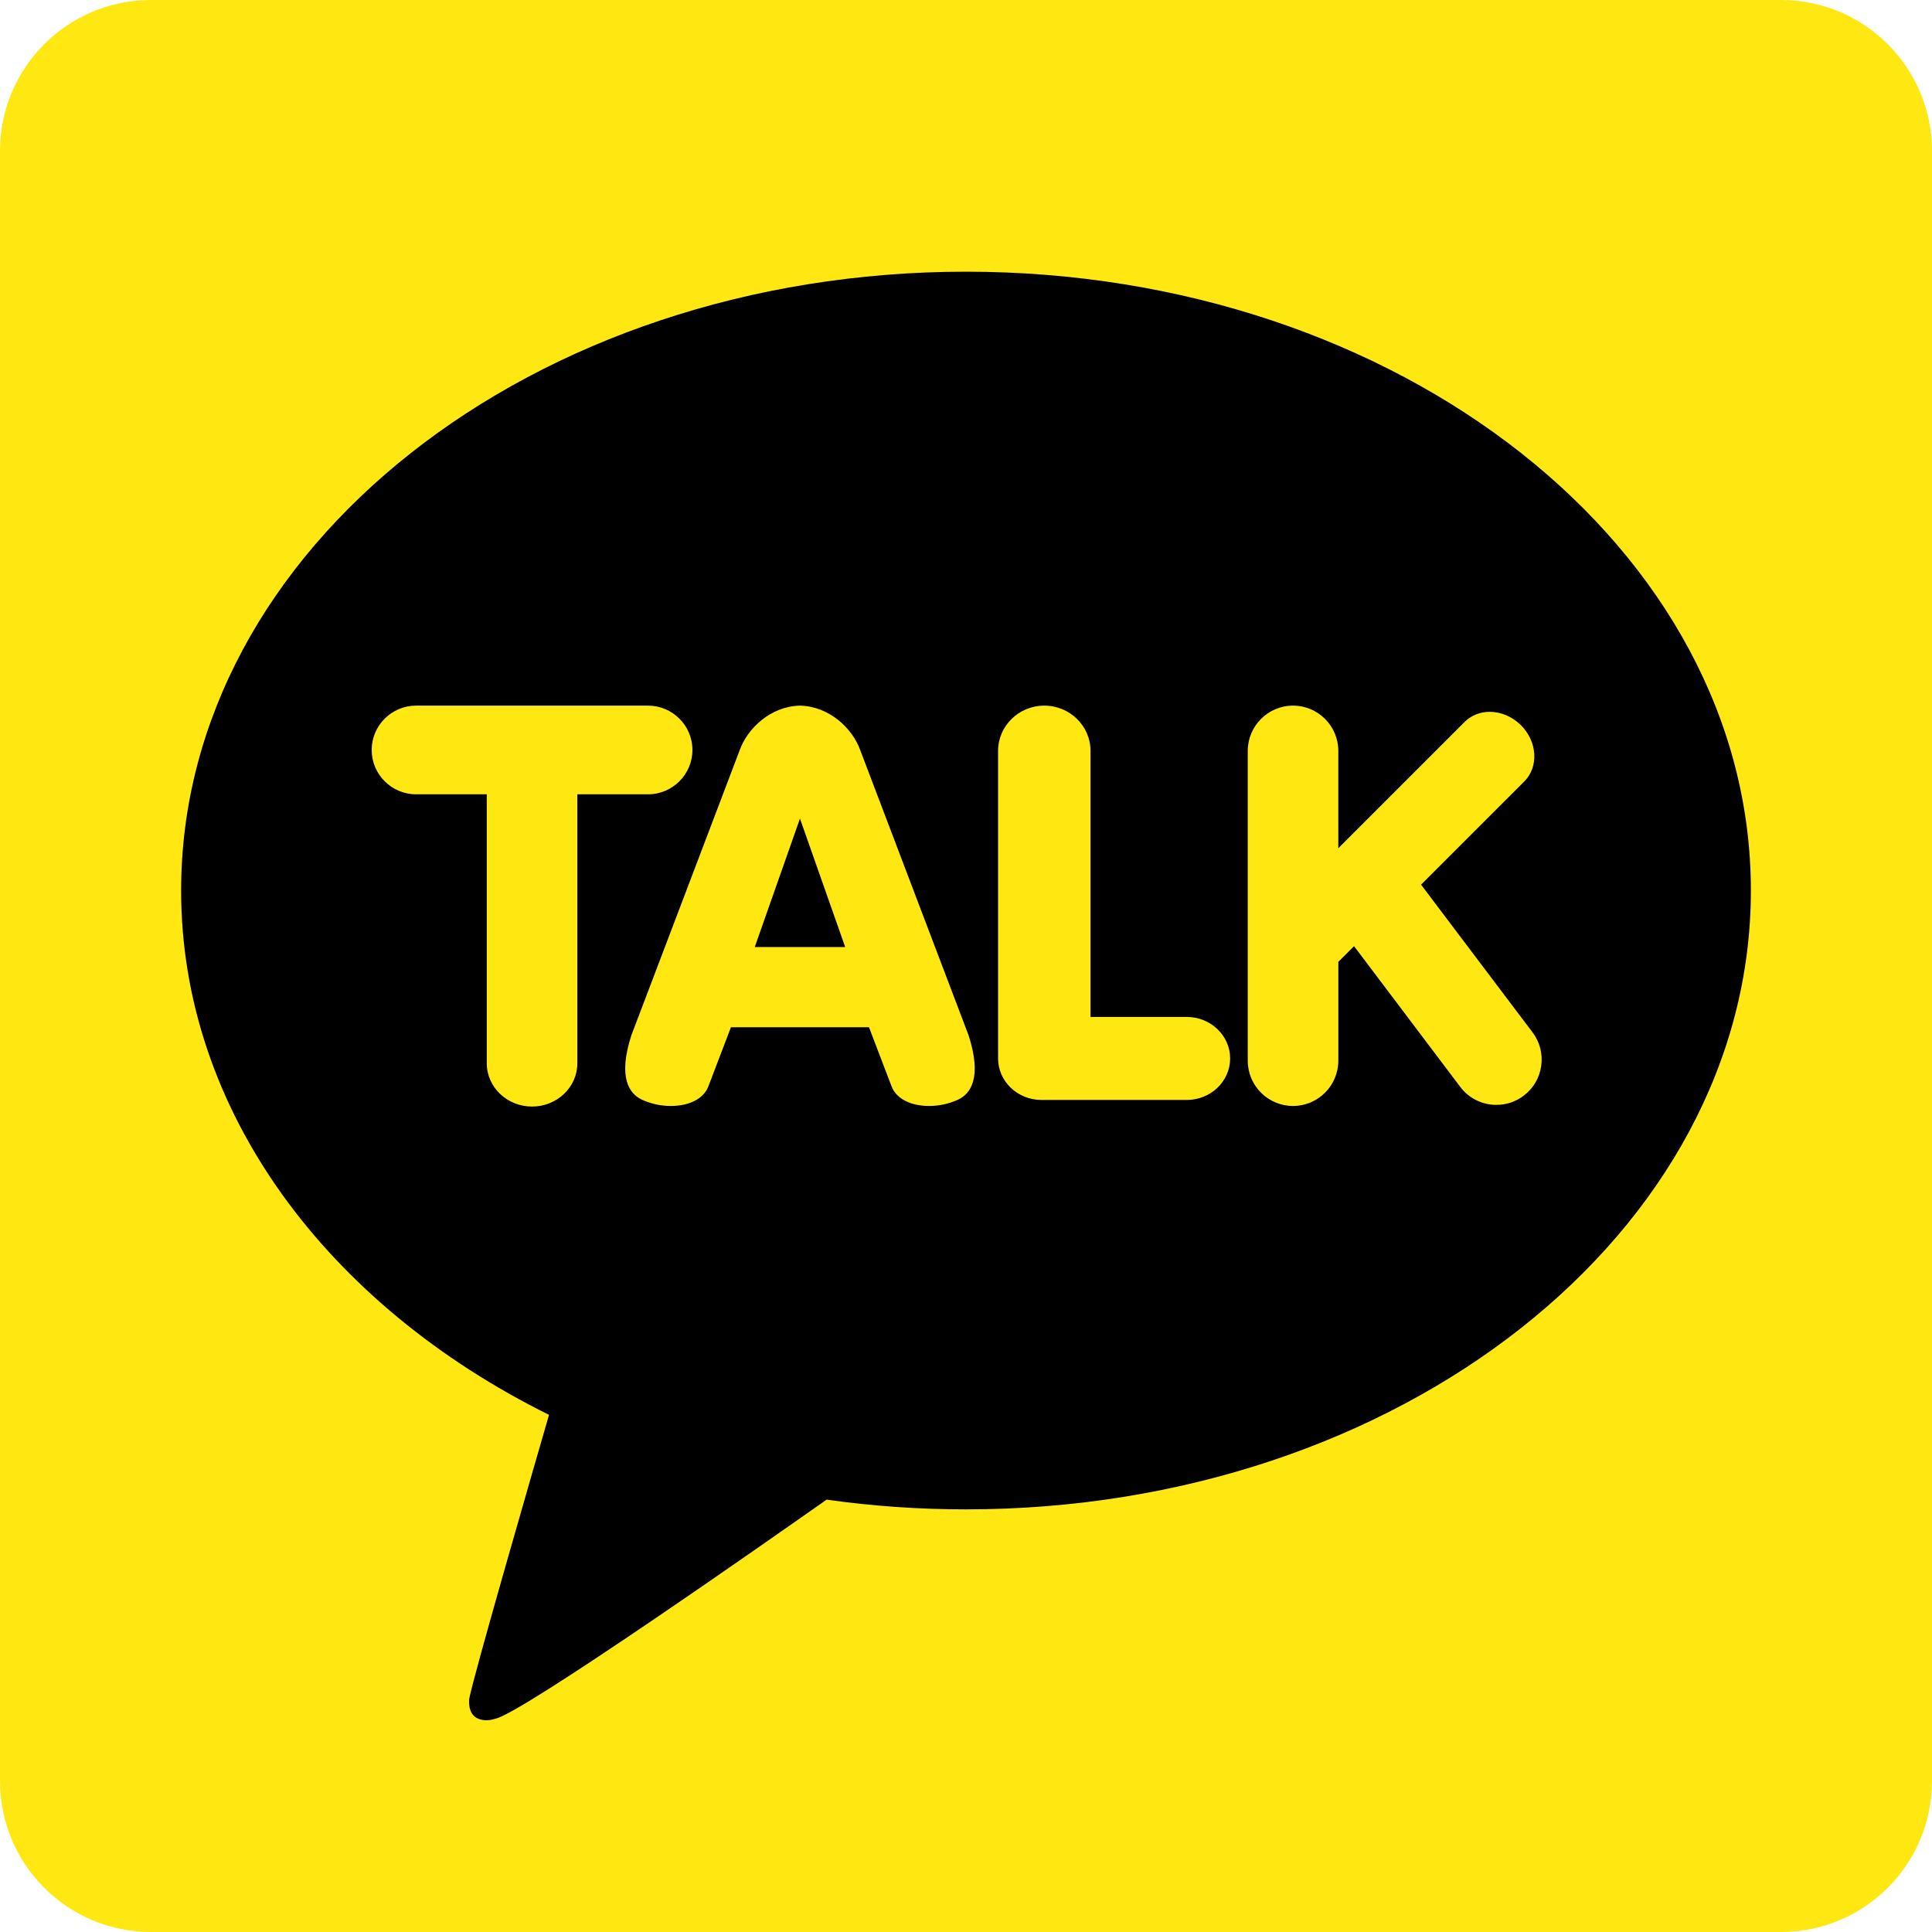
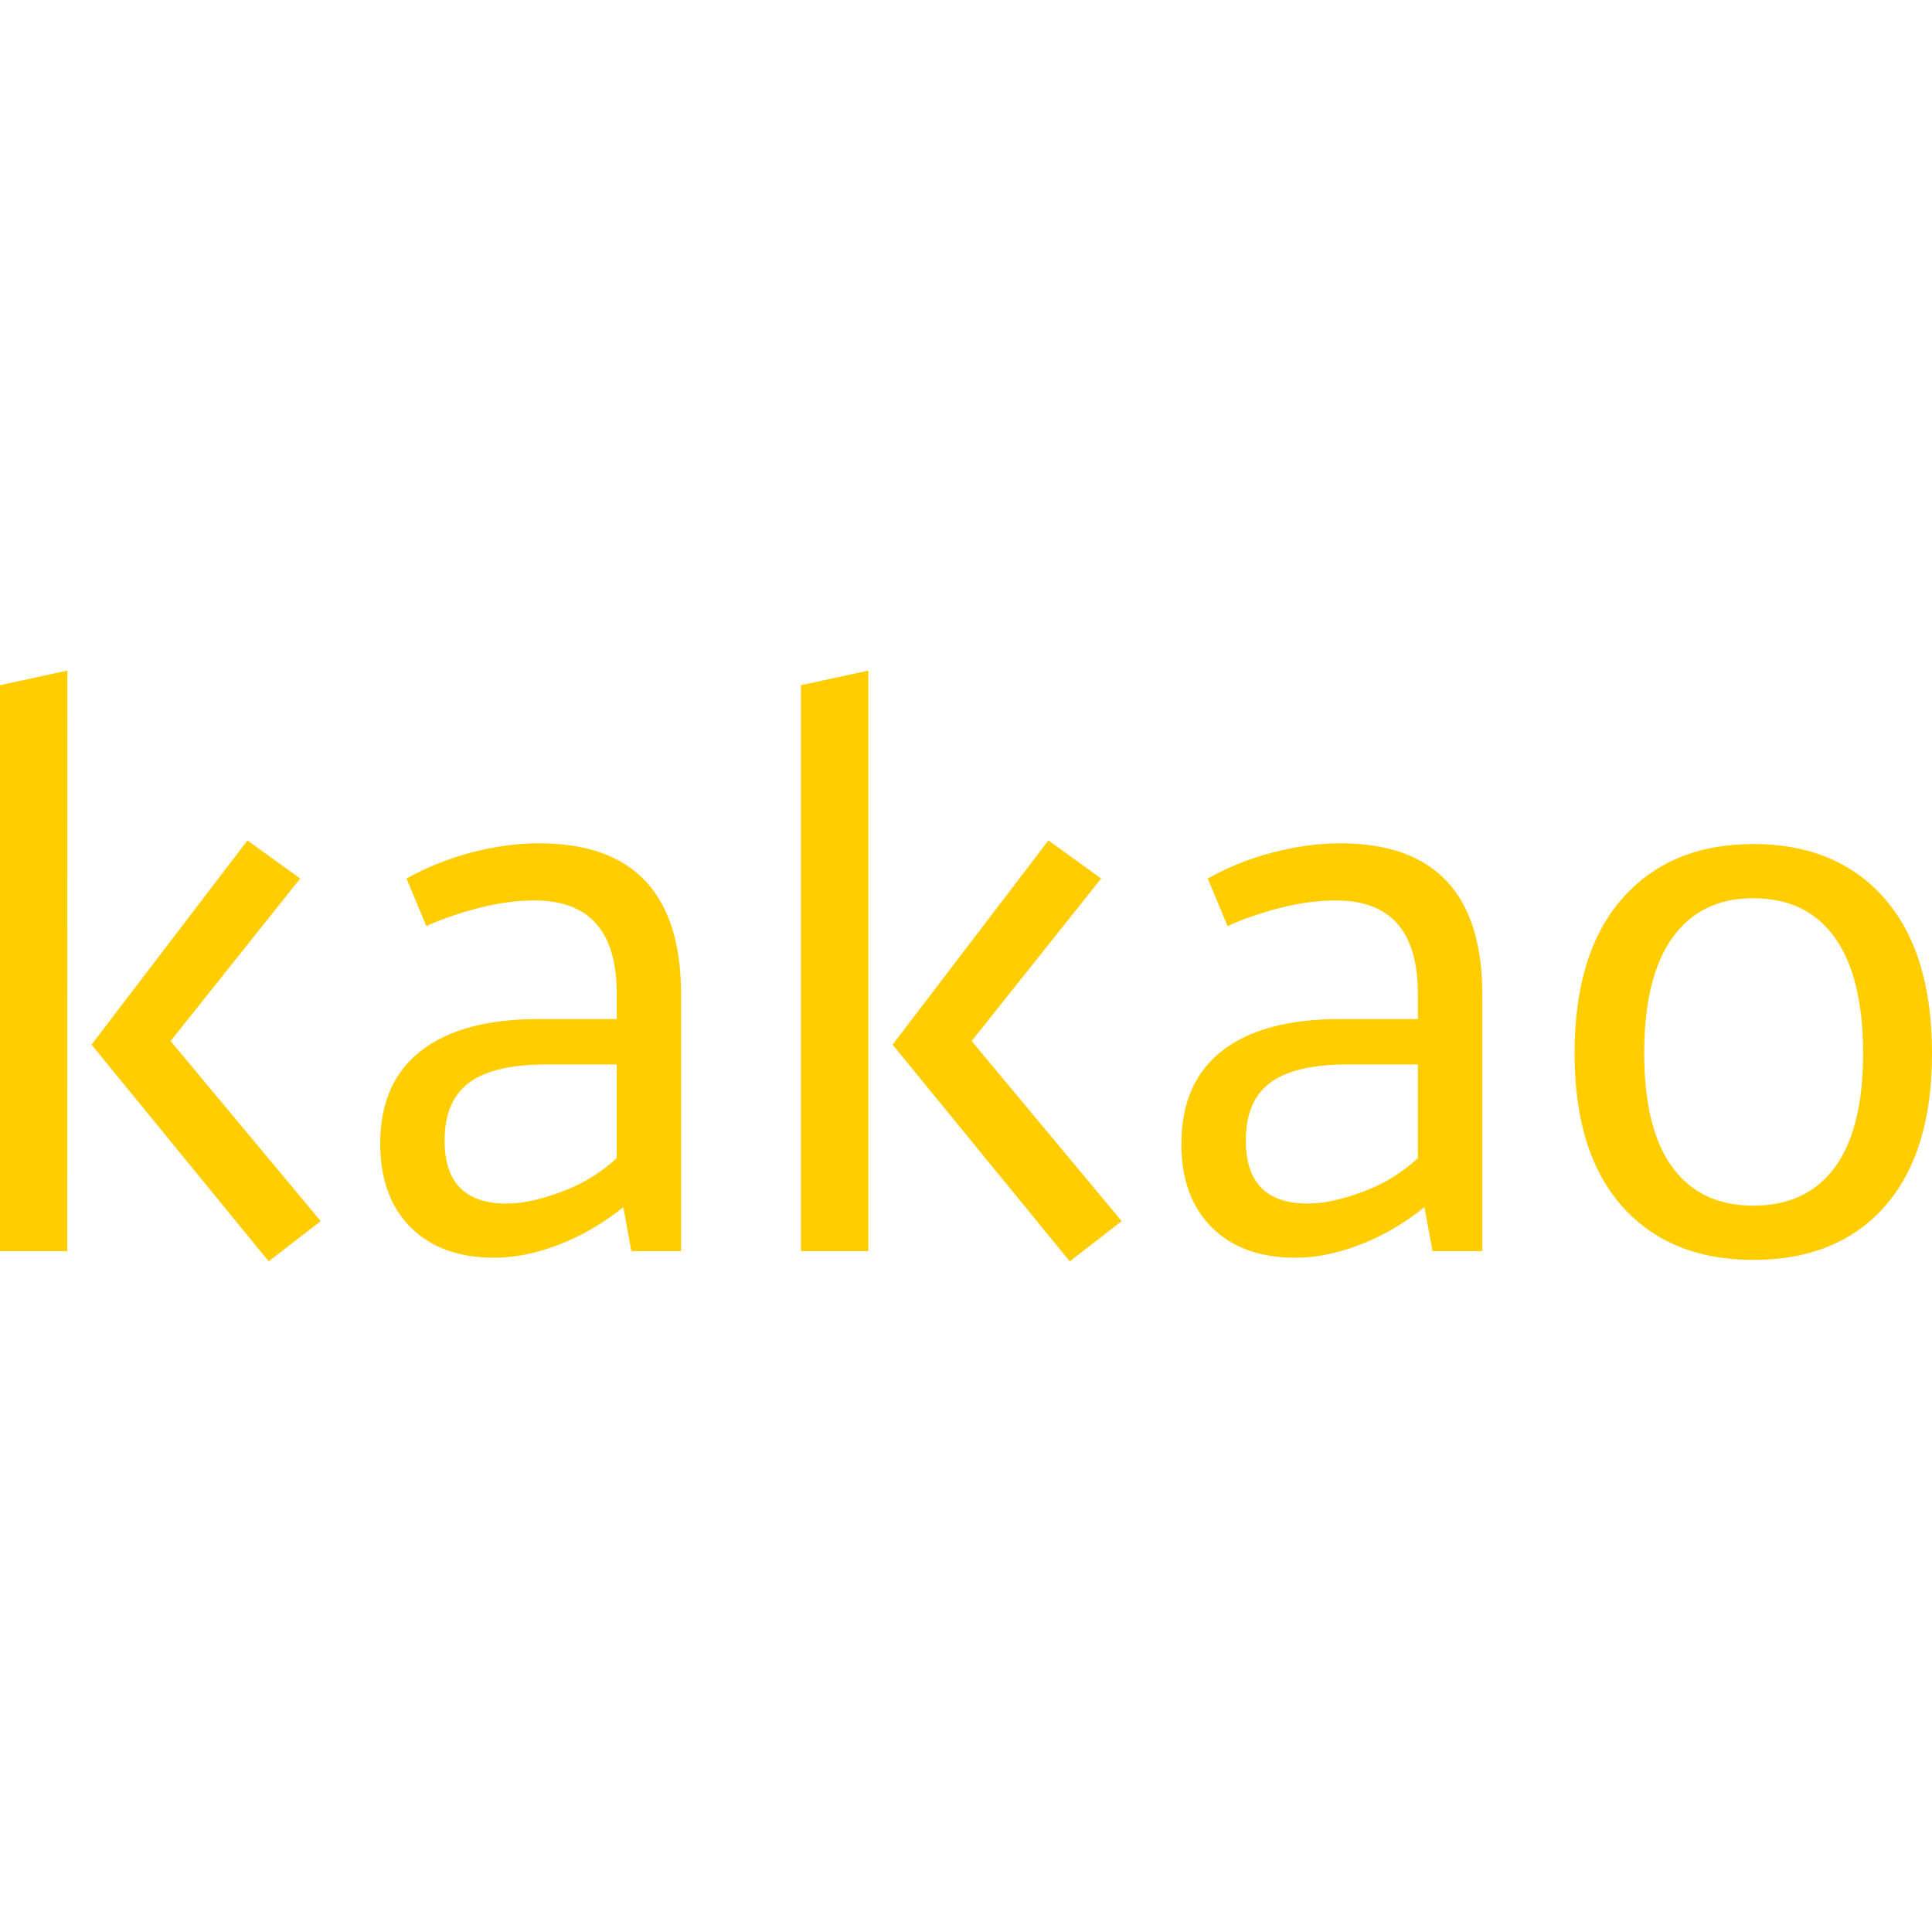
- <svg xmlns="http://www.w3.org/2000/svg" width="2500" height="2500" viewBox="0 0 256 256">
-   <path fill="#FFE812" d="M256 236c0 11.046-8.954 20-20 20H20c-11.046 0-20-8.954-20-20V20C0 8.954 8.954 0 20 0h216c11.046 0 20 8.954 20 20v216z" />
-   <path d="M128 36C70.562 36 24 72.713 24 118c0 29.279 19.466 54.97 48.748 69.477-1.593 5.494-10.237 35.344-10.581 37.689 0 0-.207 1.762.934 2.434s2.483.15 2.483.15c3.272-.457 37.943-24.811 43.944-29.04 5.995.849 12.168 1.29 18.472 1.29 57.438 0 104-36.712 104-82 0-45.287-46.562-82-104-82z" />
-   <path fill="#FFE812" d="M70.5 146.625c-3.309 0-6-2.57-6-5.73V105.25h-9.362c-3.247 0-5.888-2.636-5.888-5.875s2.642-5.875 5.888-5.875h30.724c3.247 0 5.888 2.636 5.888 5.875s-2.642 5.875-5.888 5.875H76.5v35.645c0 3.16-2.691 5.73-6 5.73zM123.112 146.547c-2.502 0-4.416-1.016-4.993-2.65l-2.971-7.778-18.296-.001-2.973 7.783c-.575 1.631-2.488 2.646-4.99 2.646a9.155 9.155 0 0 1-3.814-.828c-1.654-.763-3.244-2.861-1.422-8.52l14.352-37.776c1.011-2.873 4.082-5.833 7.99-5.922 3.919.088 6.99 3.049 8.003 5.928l14.346 37.759c1.826 5.672.236 7.771-1.418 8.532a9.176 9.176 0 0 1-3.814.827c-.001 0 0 0 0 0zm-11.119-21.056L106 108.466l-5.993 17.025h11.986zM138 145.75c-3.171 0-5.75-2.468-5.75-5.5V99.5c0-3.309 2.748-6 6.125-6s6.125 2.691 6.125 6v35.25h12.75c3.171 0 5.75 2.468 5.75 5.5s-2.579 5.5-5.75 5.5H138zM171.334 146.547c-3.309 0-6-2.691-6-6V99.5c0-3.309 2.691-6 6-6s6 2.691 6 6v12.896l16.74-16.74c.861-.861 2.044-1.335 3.328-1.335 1.498 0 3.002.646 4.129 1.772 1.051 1.05 1.678 2.401 1.764 3.804.087 1.415-.384 2.712-1.324 3.653l-13.673 13.671 14.769 19.566a5.951 5.951 0 0 1 1.152 4.445 5.956 5.956 0 0 1-2.328 3.957 5.94 5.94 0 0 1-3.609 1.211 5.953 5.953 0 0 1-4.793-2.385l-14.071-18.644-2.082 2.082v13.091a6.01 6.01 0 0 1-6.002 6.003z" />
+ <svg xmlns="http://www.w3.org/2000/svg" fill="#FFCD00" role="img" viewBox="0 0 24 24">
+   <path d="M3.074 10.44l.655.473-1.61 2.019 1.865 2.237-.646.5-2.201-2.692zm-2.238 5.102H0V8.512l.837-.182zm20.944-4.384c-.436 0-.771.164-1.005.491-.234.327-.35.806-.35 1.437 0 .625.117 1.096.35 1.414.233.318.569.477 1.005.477.442 0 .78-.159 1.014-.477.233-.318.35-.79.35-1.414 0-.631-.117-1.11-.35-1.437-.234-.328-.572-.491-1.014-.491m0-.673c.691 0 1.234.225 1.628.673.394.449.592 1.091.592 1.928 0 .824-.196 1.458-.587 1.901-.391.442-.936.664-1.633.664-.691 0-1.234-.222-1.628-.664-.394-.443-.592-1.077-.592-1.901 0-.837.198-1.479.596-1.928.397-.449.939-.673 1.624-.673m-5.534 4.466a1.496 1.496 0 0 0 .358-.046 2.88 2.88 0 0 0 .371-.118 2.007 2.007 0 0 0 .349-.177 2.078 2.078 0 0 0 .289-.223v-1.164h-.869c-.441 0-.763.076-.965.227-.203.152-.303.391-.303.719 0 .521.256.782.77.782m-1.57-.746c0-.503.168-.887.504-1.15.337-.264.826-.396 1.469-.396h.964v-.318c0-.77-.339-1.155-1.018-1.155-.218 0-.447.03-.687.091-.24.061-.459.137-.659.227l-.246-.591c.249-.139.517-.247.805-.323.288-.075.569-.114.841-.114 1.176 0 1.765.628 1.765 1.883v3.183h-.619l-.1-.546c-.249.2-.513.355-.796.464-.282.109-.55.164-.805.164-.443 0-.79-.126-1.042-.378-.252-.252-.377-.599-.377-1.041m-1.651-3.765l.655.473-1.609 2.019 1.864 2.237-.645.5-2.201-2.692zm-2.237 5.102h-.837V8.512l.837-.182zm-4.494-.591c.115 0 .234-.015.358-.046a2.879 2.879 0 0 0 .371-.118 1.984 1.984 0 0 0 .349-.177 2.048 2.048 0 0 0 .29-.223v-1.164h-.87c-.44 0-.762.076-.965.227-.202.152-.303.391-.303.719 0 .521.256.782.77.782m-1.57-.746c0-.503.168-.887.505-1.15.336-.264.826-.396 1.468-.396h.965v-.318c0-.77-.34-1.155-1.019-1.155-.218 0-.447.03-.686.091-.24.061-.46.137-.66.227l-.246-.591c.249-.139.517-.247.805-.323.288-.075.568-.114.841-.114 1.177 0 1.765.628 1.765 1.883v3.183h-.618l-.1-.546c-.249.2-.514.355-.796.464-.282.109-.55.164-.805.164-.442 0-.789-.126-1.041-.378-.252-.252-.378-.599-.378-1.041Z" />
</svg>
